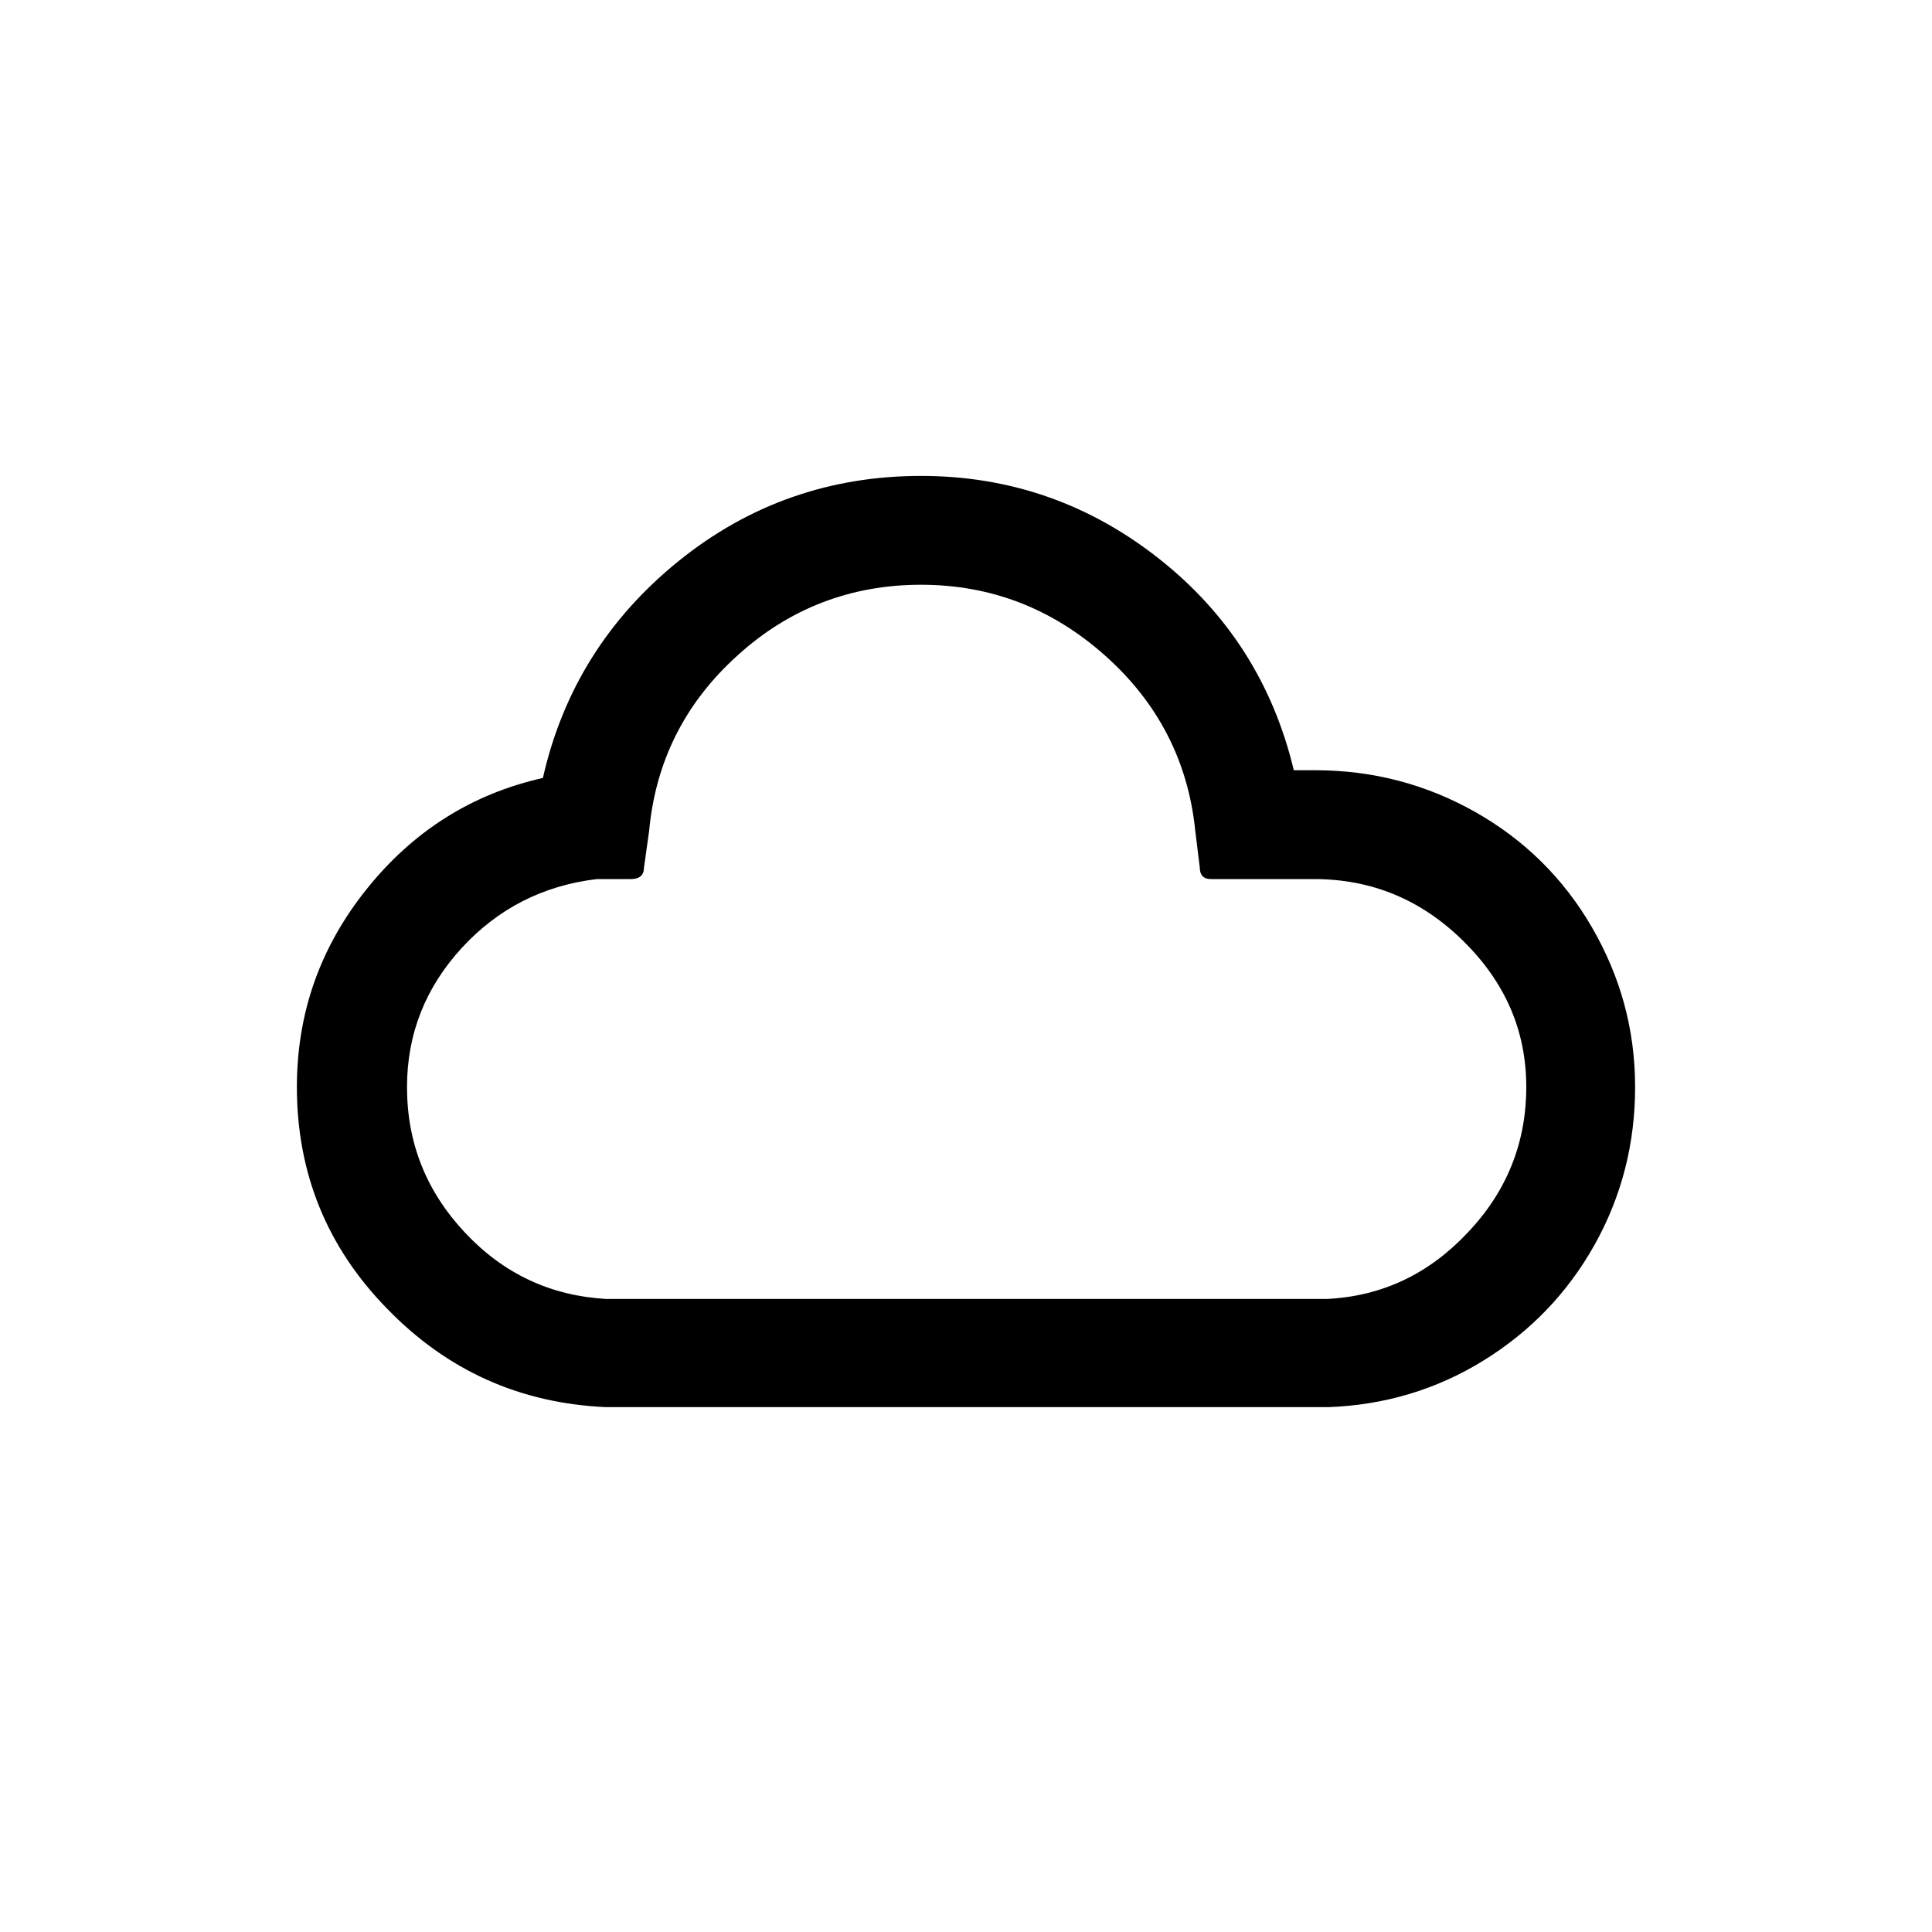
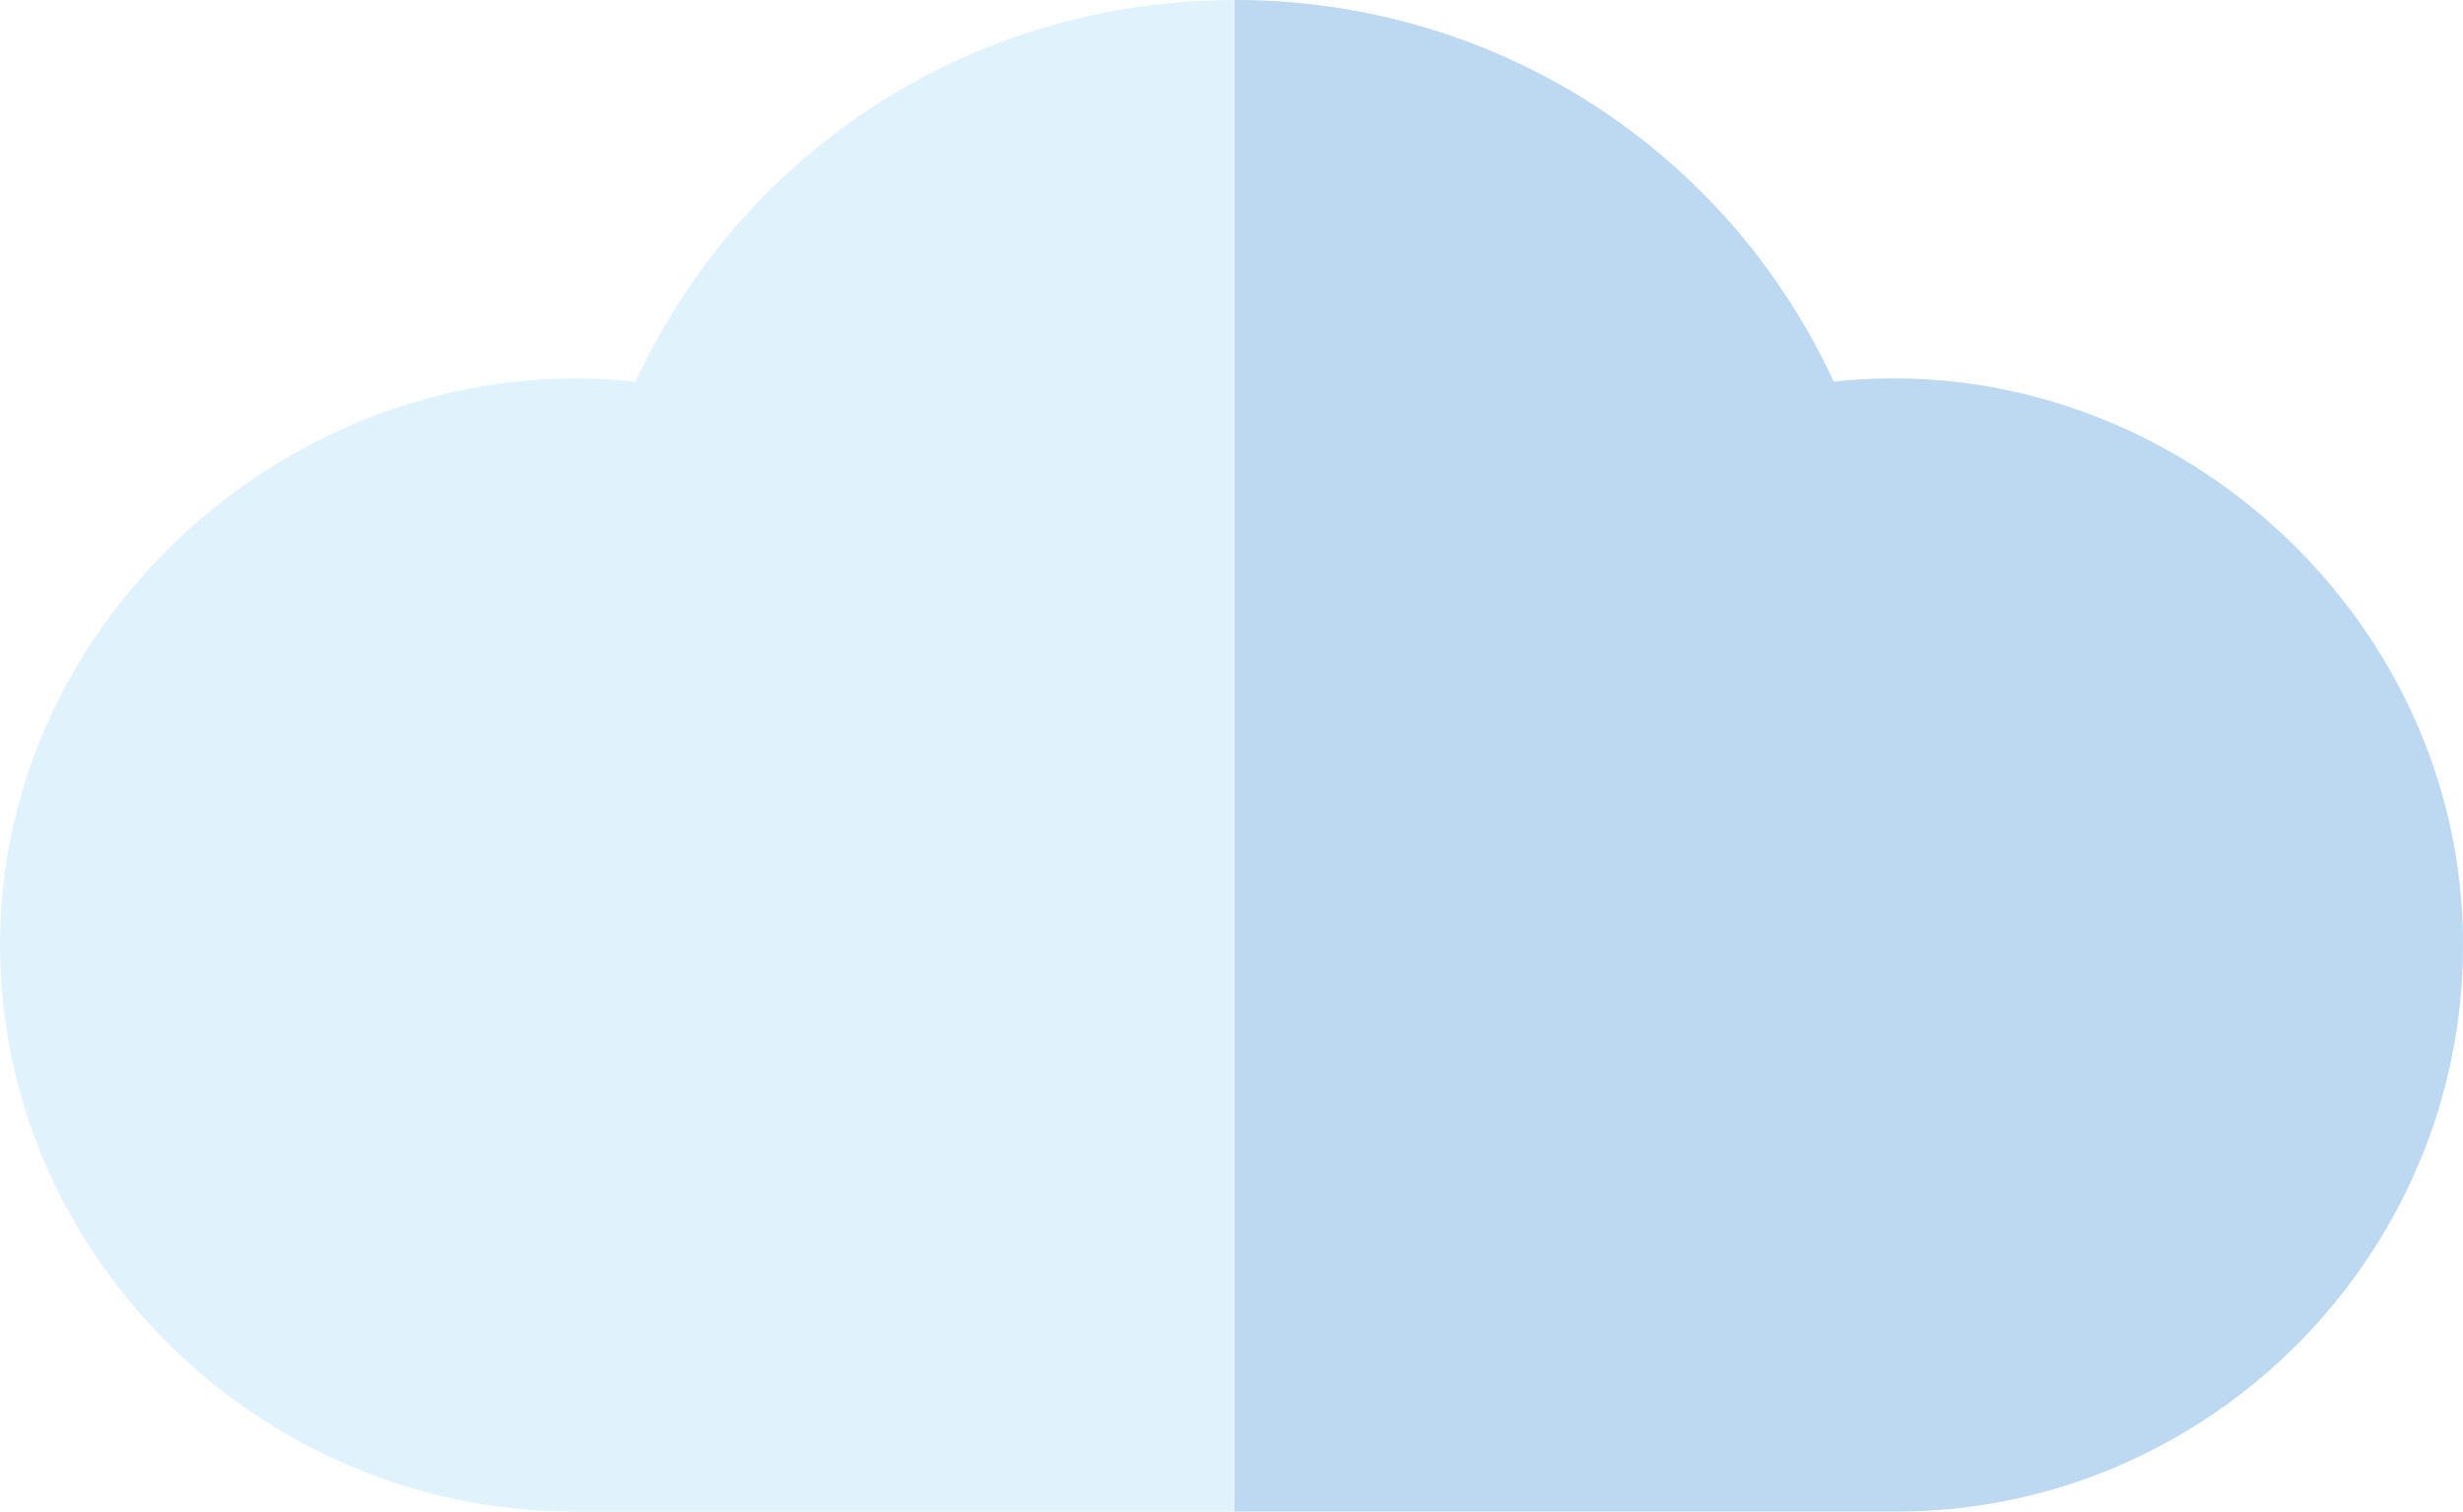
- <svg xmlns="http://www.w3.org/2000/svg" version="1.1" id="Layer_1" x="0px" y="0px" viewBox="0 0 30 30" style="enable-background:new 0 0 30 30;" xml:space="preserve">
-   <path d="M4.61,16.88c0-1.15,0.36-2.17,1.08-3.07c0.72-0.9,1.63-1.48,2.74-1.73c0.31-1.37,1.02-2.49,2.11-3.37s2.35-1.32,3.76-1.32  c1.38,0,2.61,0.43,3.69,1.28s1.78,1.95,2.1,3.29h0.33c0.9,0,1.73,0.22,2.49,0.65s1.37,1.03,1.81,1.79c0.44,0.76,0.67,1.58,0.67,2.48  c0,0.88-0.21,1.7-0.63,2.45s-1,1.35-1.73,1.8c-0.73,0.45-1.54,0.69-2.41,0.72H9.41c-1.34-0.06-2.47-0.57-3.4-1.53  C5.08,19.37,4.61,18.22,4.61,16.88z M6.32,16.88c0,0.87,0.3,1.62,0.9,2.26s1.33,0.98,2.19,1.03h11.19c0.86-0.04,1.59-0.39,2.19-1.03  c0.61-0.64,0.91-1.4,0.91-2.26c0-0.88-0.33-1.63-0.98-2.27c-0.65-0.64-1.42-0.96-2.32-0.96H18.8c-0.11,0-0.17-0.06-0.17-0.18  l-0.07-0.57c-0.11-1.08-0.58-1.99-1.4-2.72c-0.82-0.73-1.77-1.1-2.86-1.1c-1.09,0-2.05,0.37-2.85,1.1  c-0.81,0.73-1.27,1.64-1.37,2.72l-0.08,0.57c0,0.12-0.07,0.18-0.2,0.18H9.27c-0.84,0.1-1.54,0.46-2.1,1.07S6.32,16.05,6.32,16.88z" />
+ <svg xmlns="http://www.w3.org/2000/svg" width="391" height="240" viewBox="0 0 391 240" fill="none">
+   <path d="M291.099 60.601C273.999 23.699 237.4 0 196 0C154.6 0 118.001 23.699 100.901 60.601C48.401 54.901 0 97.2 0 150C0 199.501 41.499 240 91 240H301C350.501 240 391 199.501 391 150C391 97.2 343.599 54.901 291.099 60.601Z" fill="#E0F3FC" />
+   <path d="M391 150C391 199.501 350.501 240 301 240H196V0C237.4 0 273.999 23.699 291.099 60.601C343.599 54.901 391 97.2 391 150Z" fill="#BDD9F1" />
</svg>
